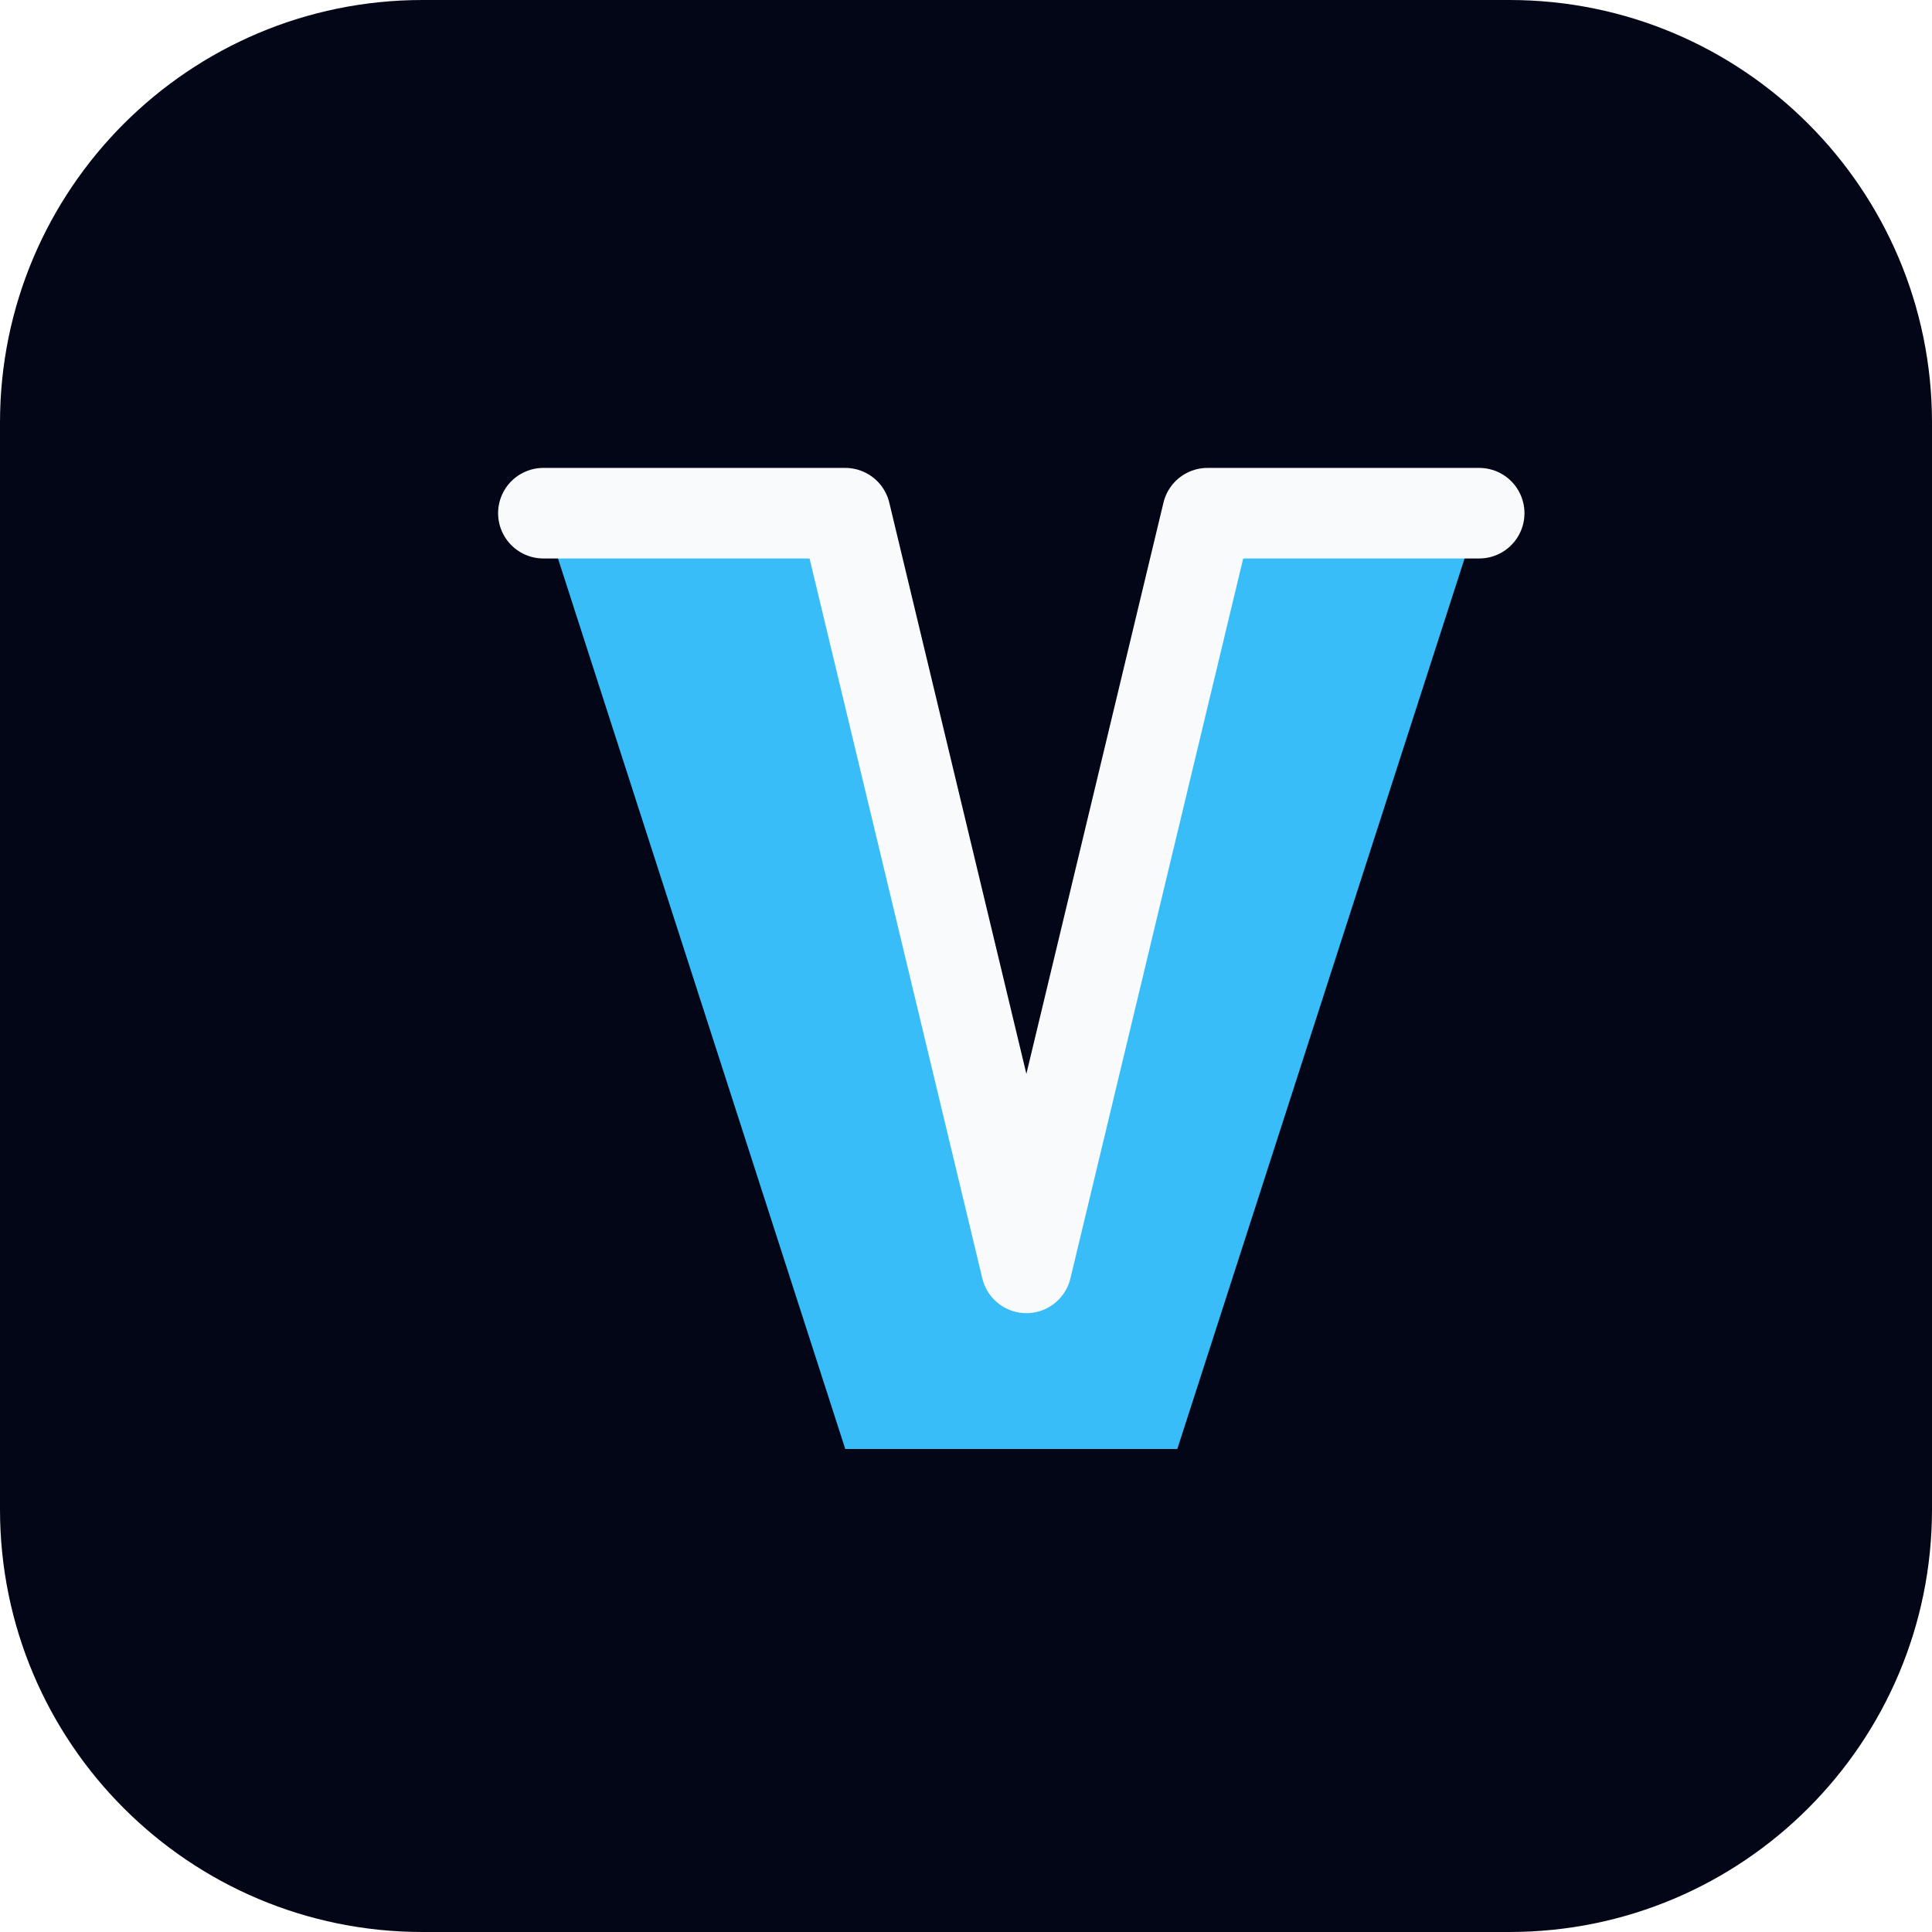
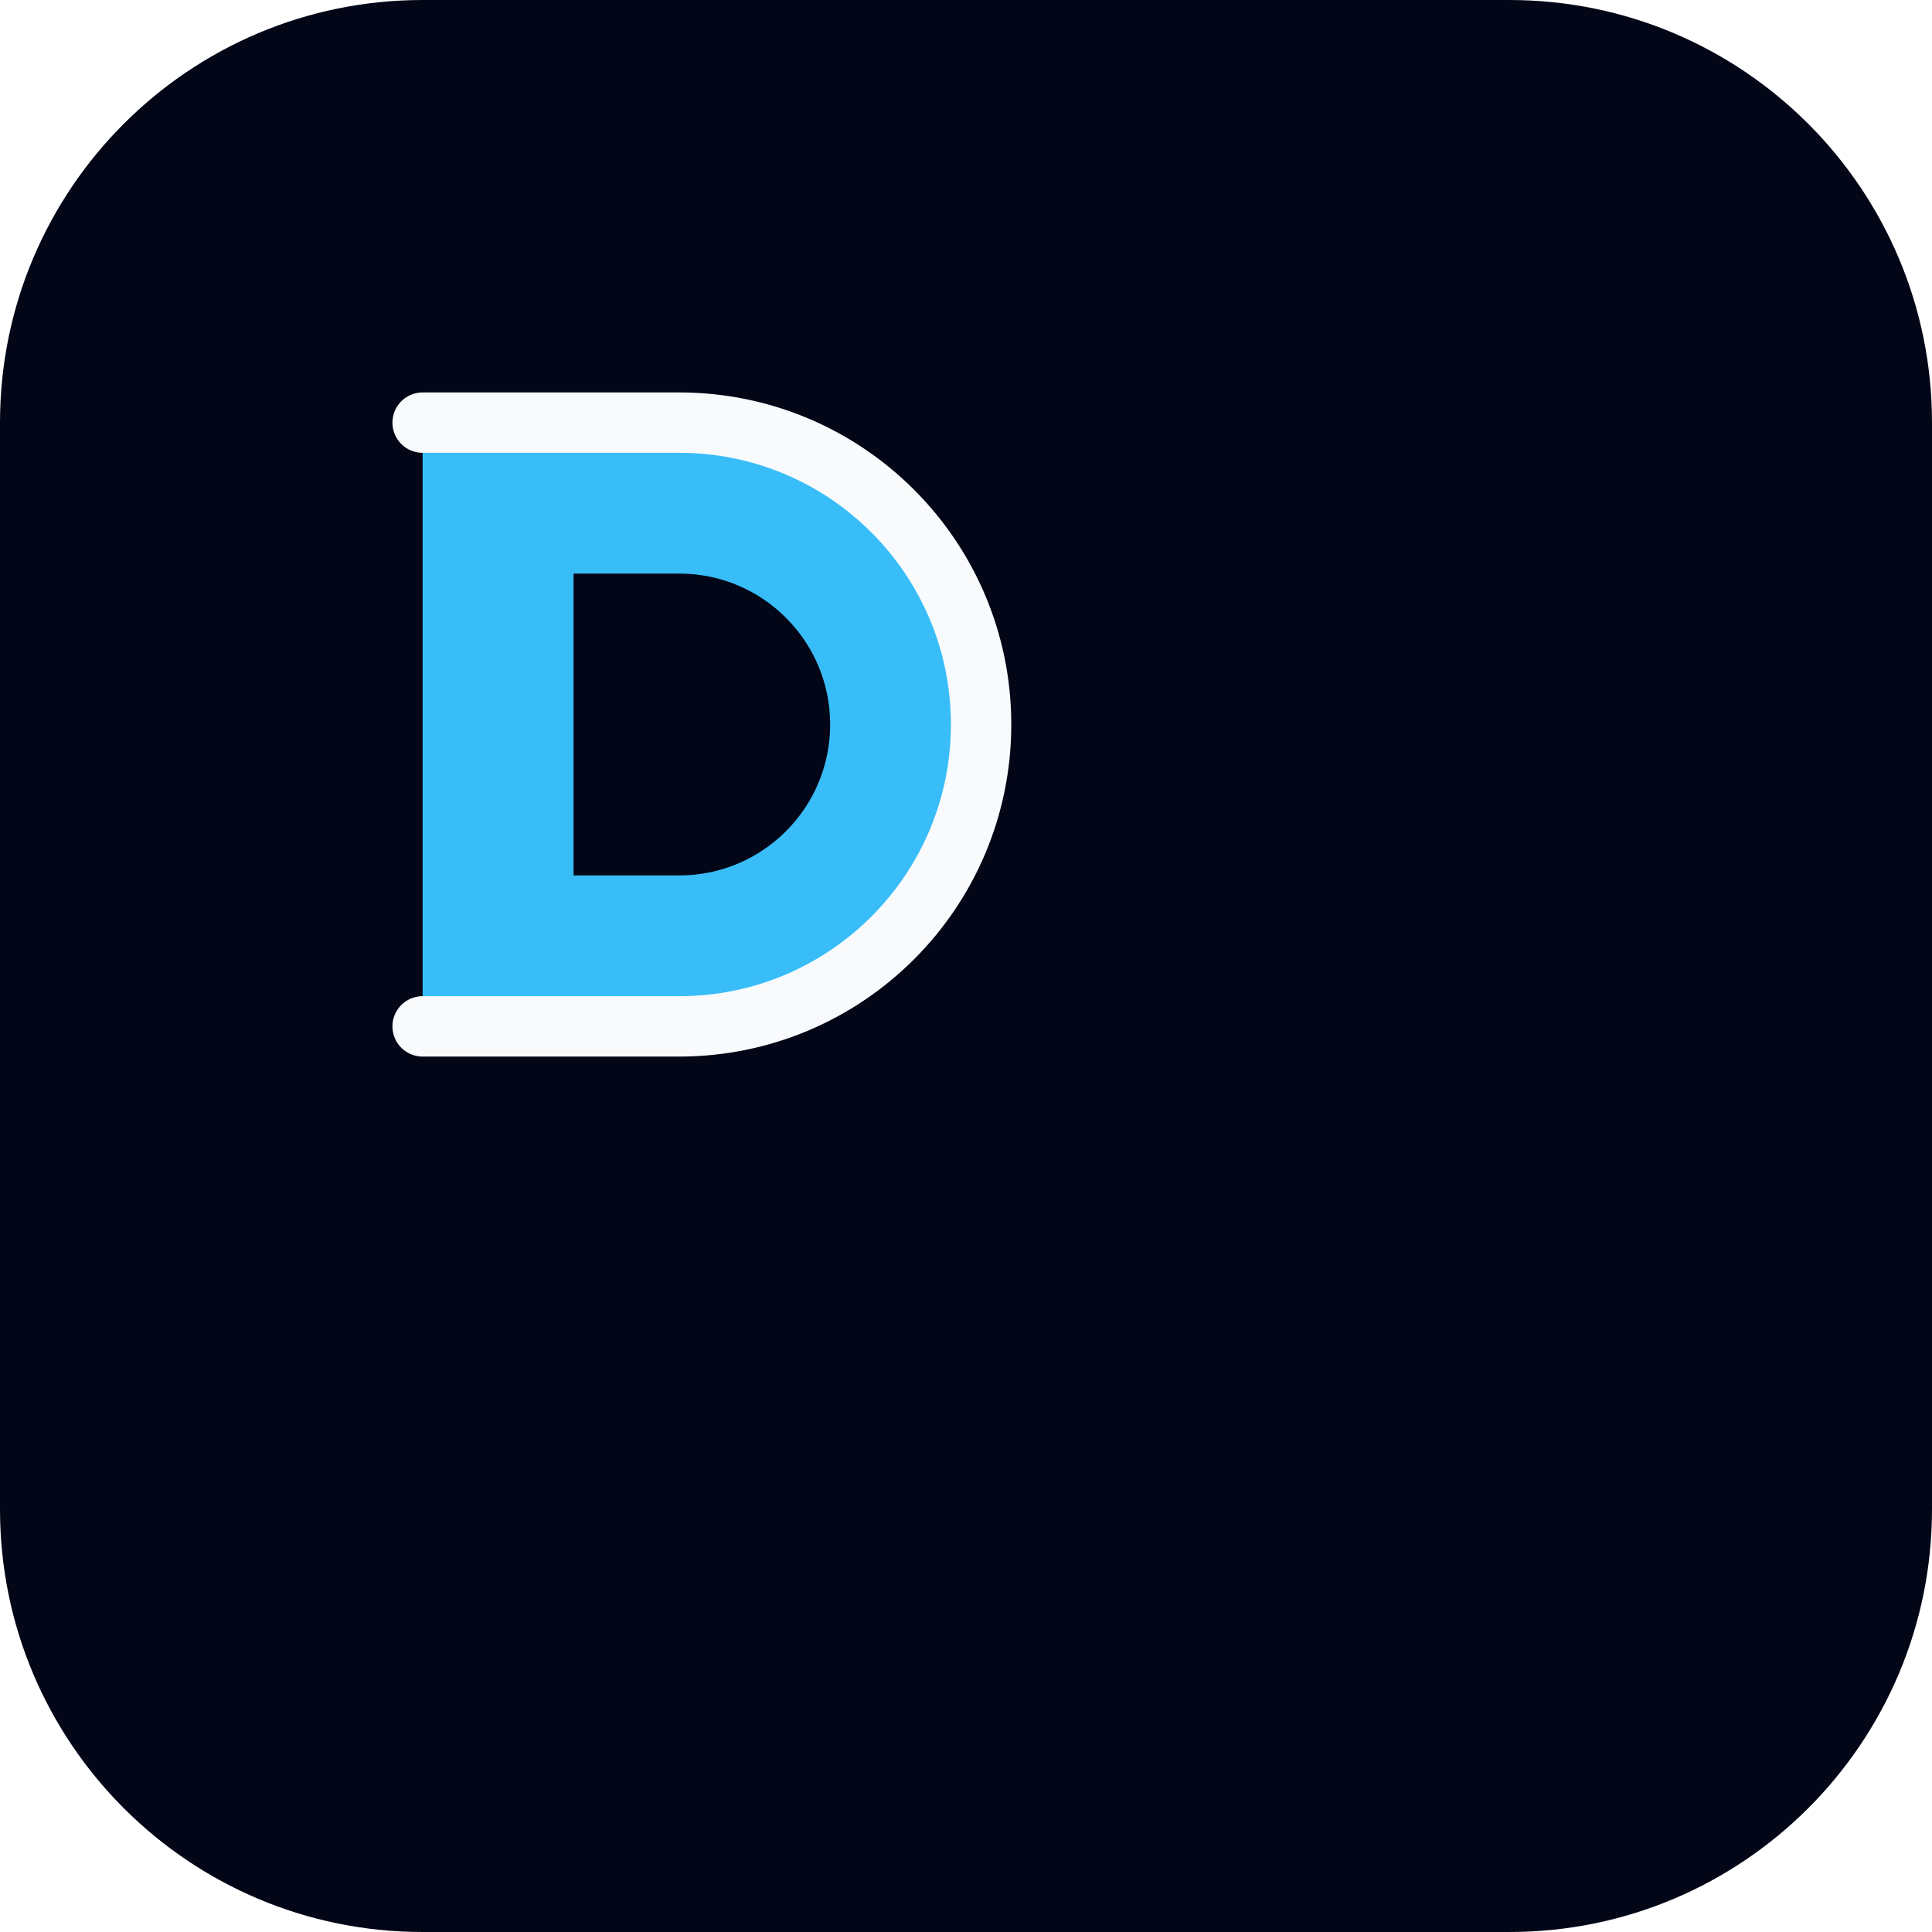
- <svg xmlns="http://www.w3.org/2000/svg" viewBox="0 0 64 64" role="img" aria-label="Vito">
+ <svg xmlns="http://www.w3.org/2000/svg" viewBox="0 0 64 64" role="img" aria-label="Dovra AI">
  <rect width="64" height="64" rx="14" fill="#020617" />
-   <path d="M18 17h10l6 25 6-25h9L39 48H28L18 17Z" fill="#38bdf8" />
-   <path d="M18 17h10l6 25 6-25h9" fill="none" stroke="#f8fafc" stroke-width="3" stroke-linecap="round" stroke-linejoin="round" />
+   <path d="M14 14h8.5c5.523 0 10 4.477 10 10v0c0 5.523-4.477 10-10 10H14Zm5 5v10h3.5a5 5 0 0 0 0-10Z" fill="#38bdf8" />
+   <path d="M14 14h8.5c5.523 0 10 4.477 10 10v0c0 5.523-4.477 10-10 10H14" fill="none" stroke="#f8fafc" stroke-width="2" stroke-linecap="round" stroke-linejoin="round" />
</svg>
